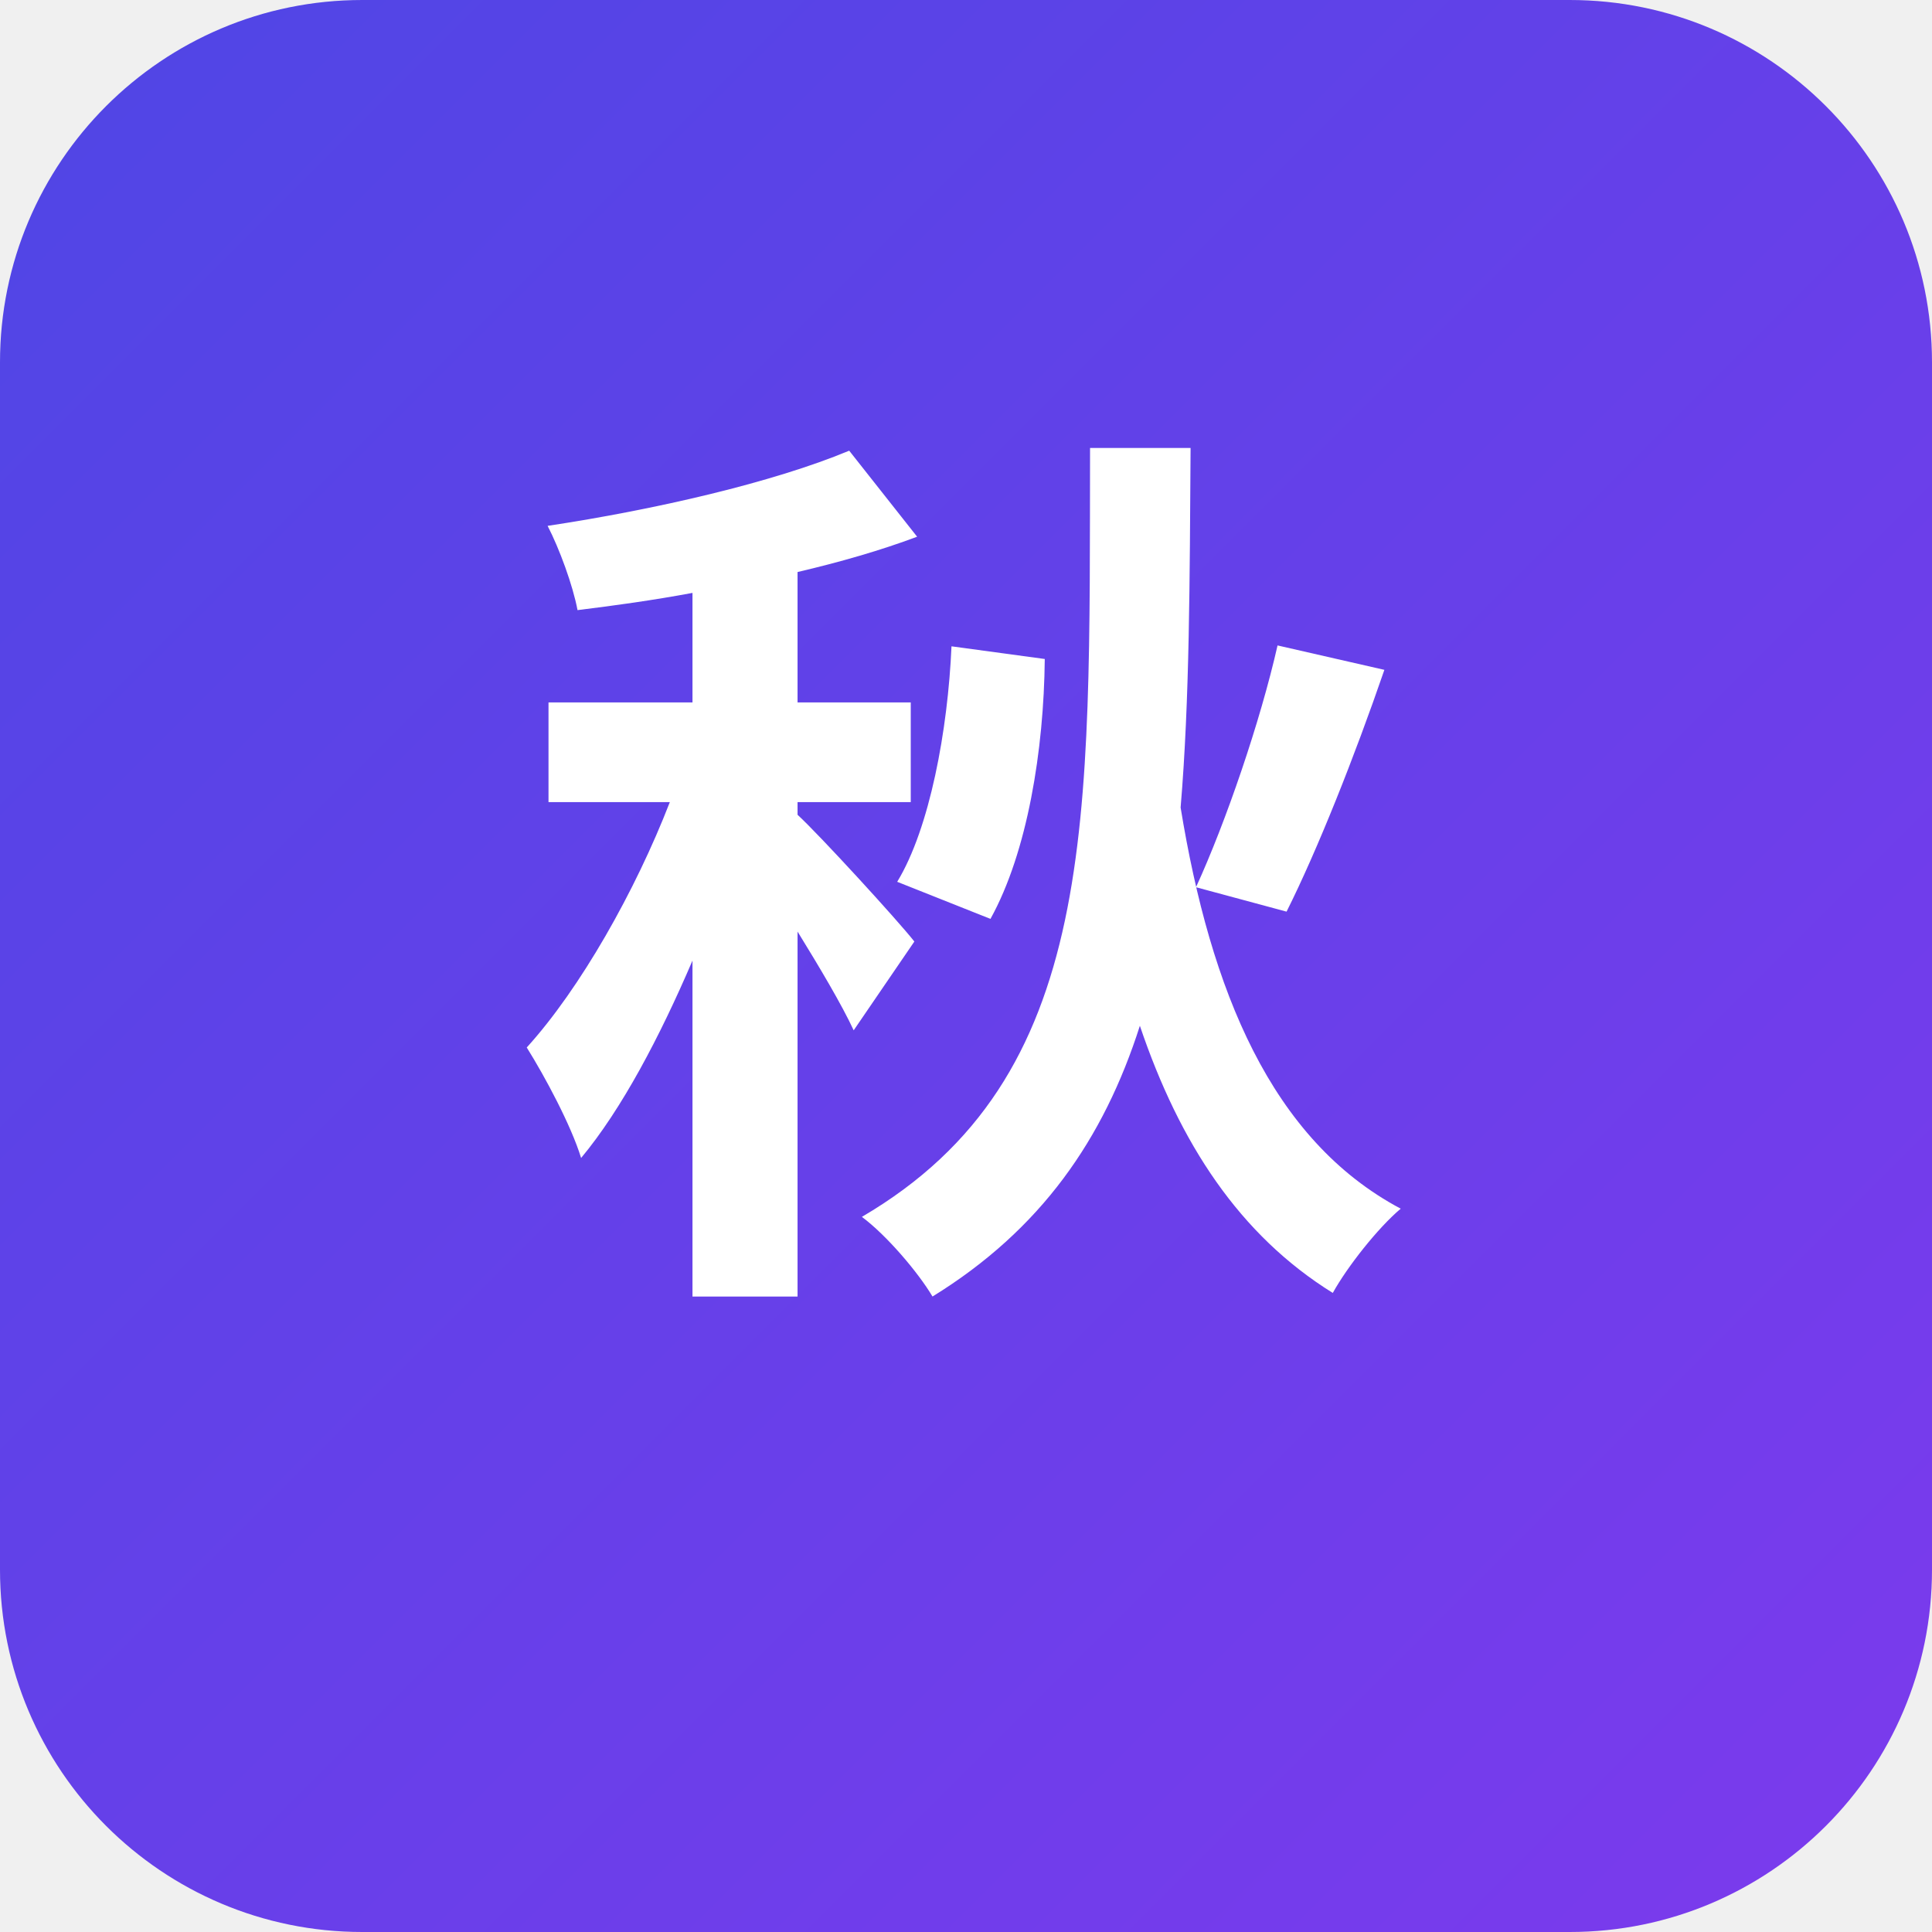
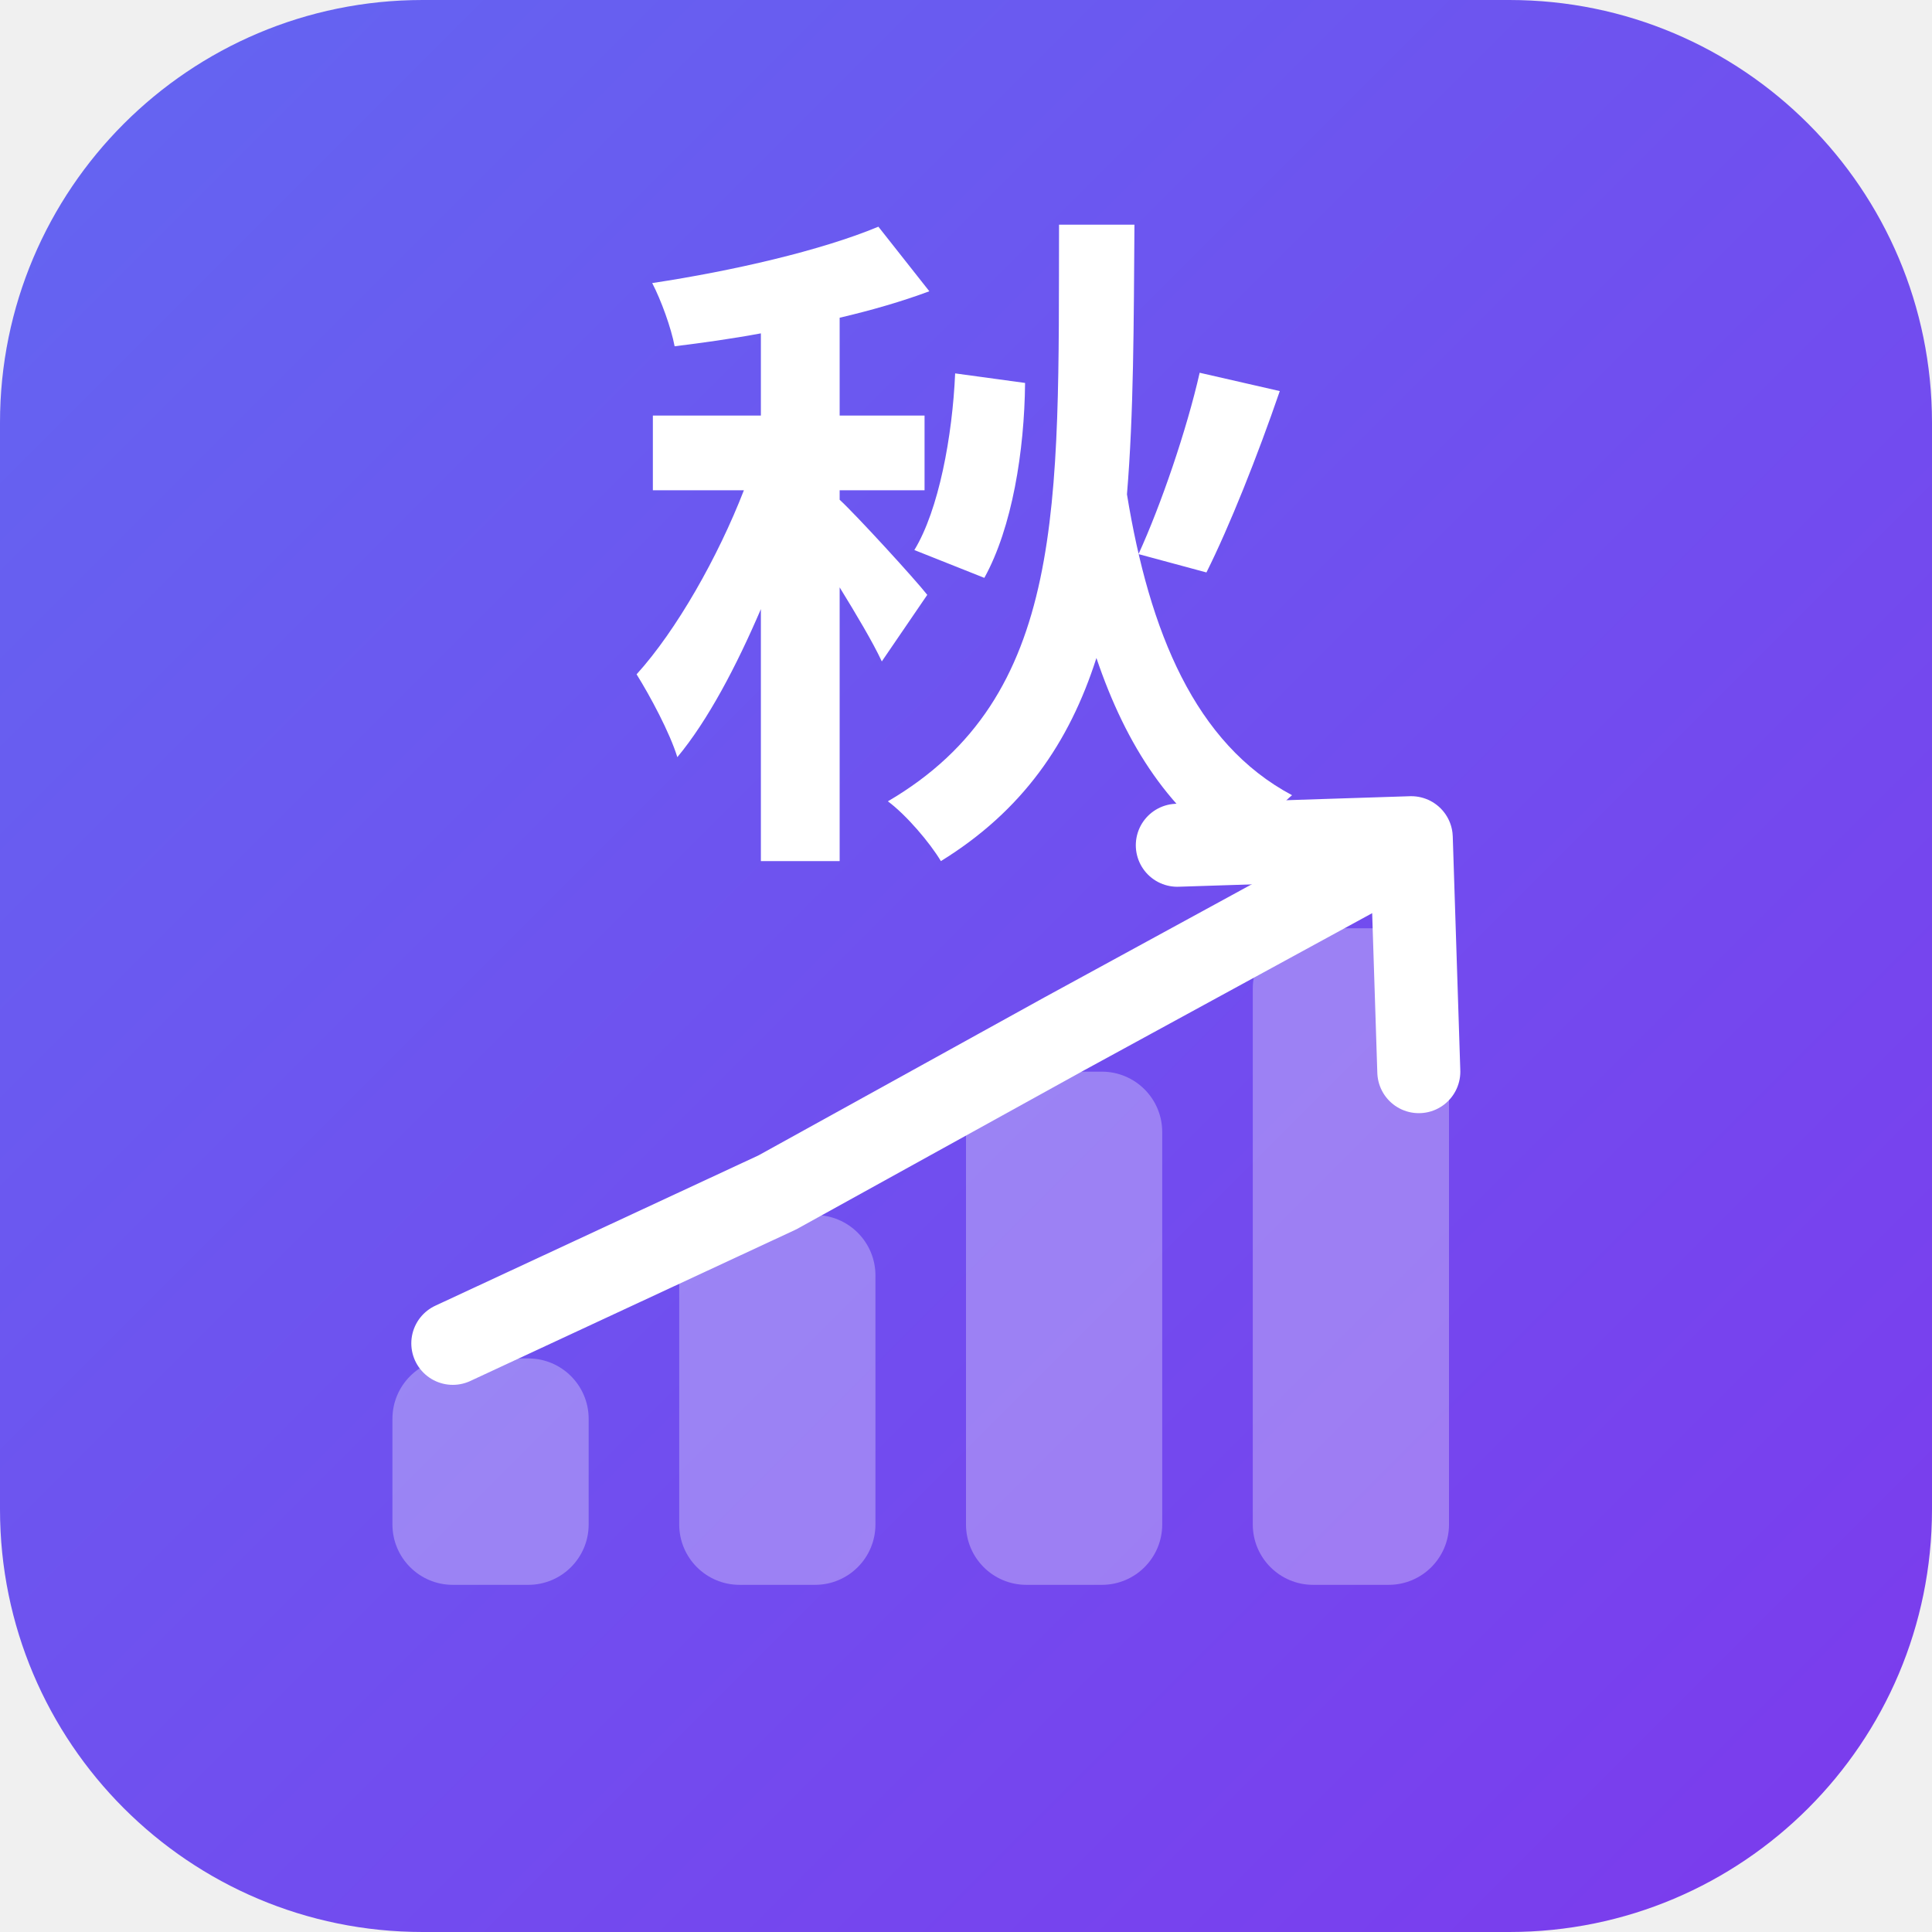
<svg xmlns="http://www.w3.org/2000/svg" width="512" height="512" viewBox="0 0 512 512">
  <defs>
    <linearGradient id="bg" x1="0" y1="0" x2="512" y2="512" gradientUnits="userSpaceOnUse">
-       <stop offset="0" stop-color="#4f46e5" />
+       <stop offset="0" stop-color="#6366f1" />
      <stop offset="1" stop-color="#7c3aed" />
    </linearGradient>
  </defs>
-   <rect width="512" height="512" rx="96" fill="url(#bg)" />
-   <text x="256" y="322" font-family="'PingFang SC','Microsoft YaHei',sans-serif" font-size="240" font-weight="700" fill="#ffffff" text-anchor="middle">秋</text>
+   <rect width="512" height="512" rx="112" fill="url(#bg)" />
+   <text x="256" y="212" font-family="'PingFang SC','Hiragino Sans GB','Microsoft YaHei',sans-serif" font-size="180" font-weight="700" fill="#ffffff" text-anchor="middle">秋</text>
+   <g fill="#ffffff" opacity="0.3">
+     <rect x="104" y="360" width="52" height="60" rx="16" />
+     <rect x="180" y="322" width="52" height="98" rx="16" />
+     <rect x="256" y="284" width="52" height="136" rx="16" />
+     <rect x="332" y="246" width="52" height="174" rx="16" />
+   </g>
+   <g stroke="#ffffff" stroke-width="22" stroke-linecap="round" stroke-linejoin="round" fill="none">
+     <path d="M120 356 L206 316 L282 274 L370 226" />
+     <path d="M312 224 L374 222 L376 284" />
+   </g>
</svg>
